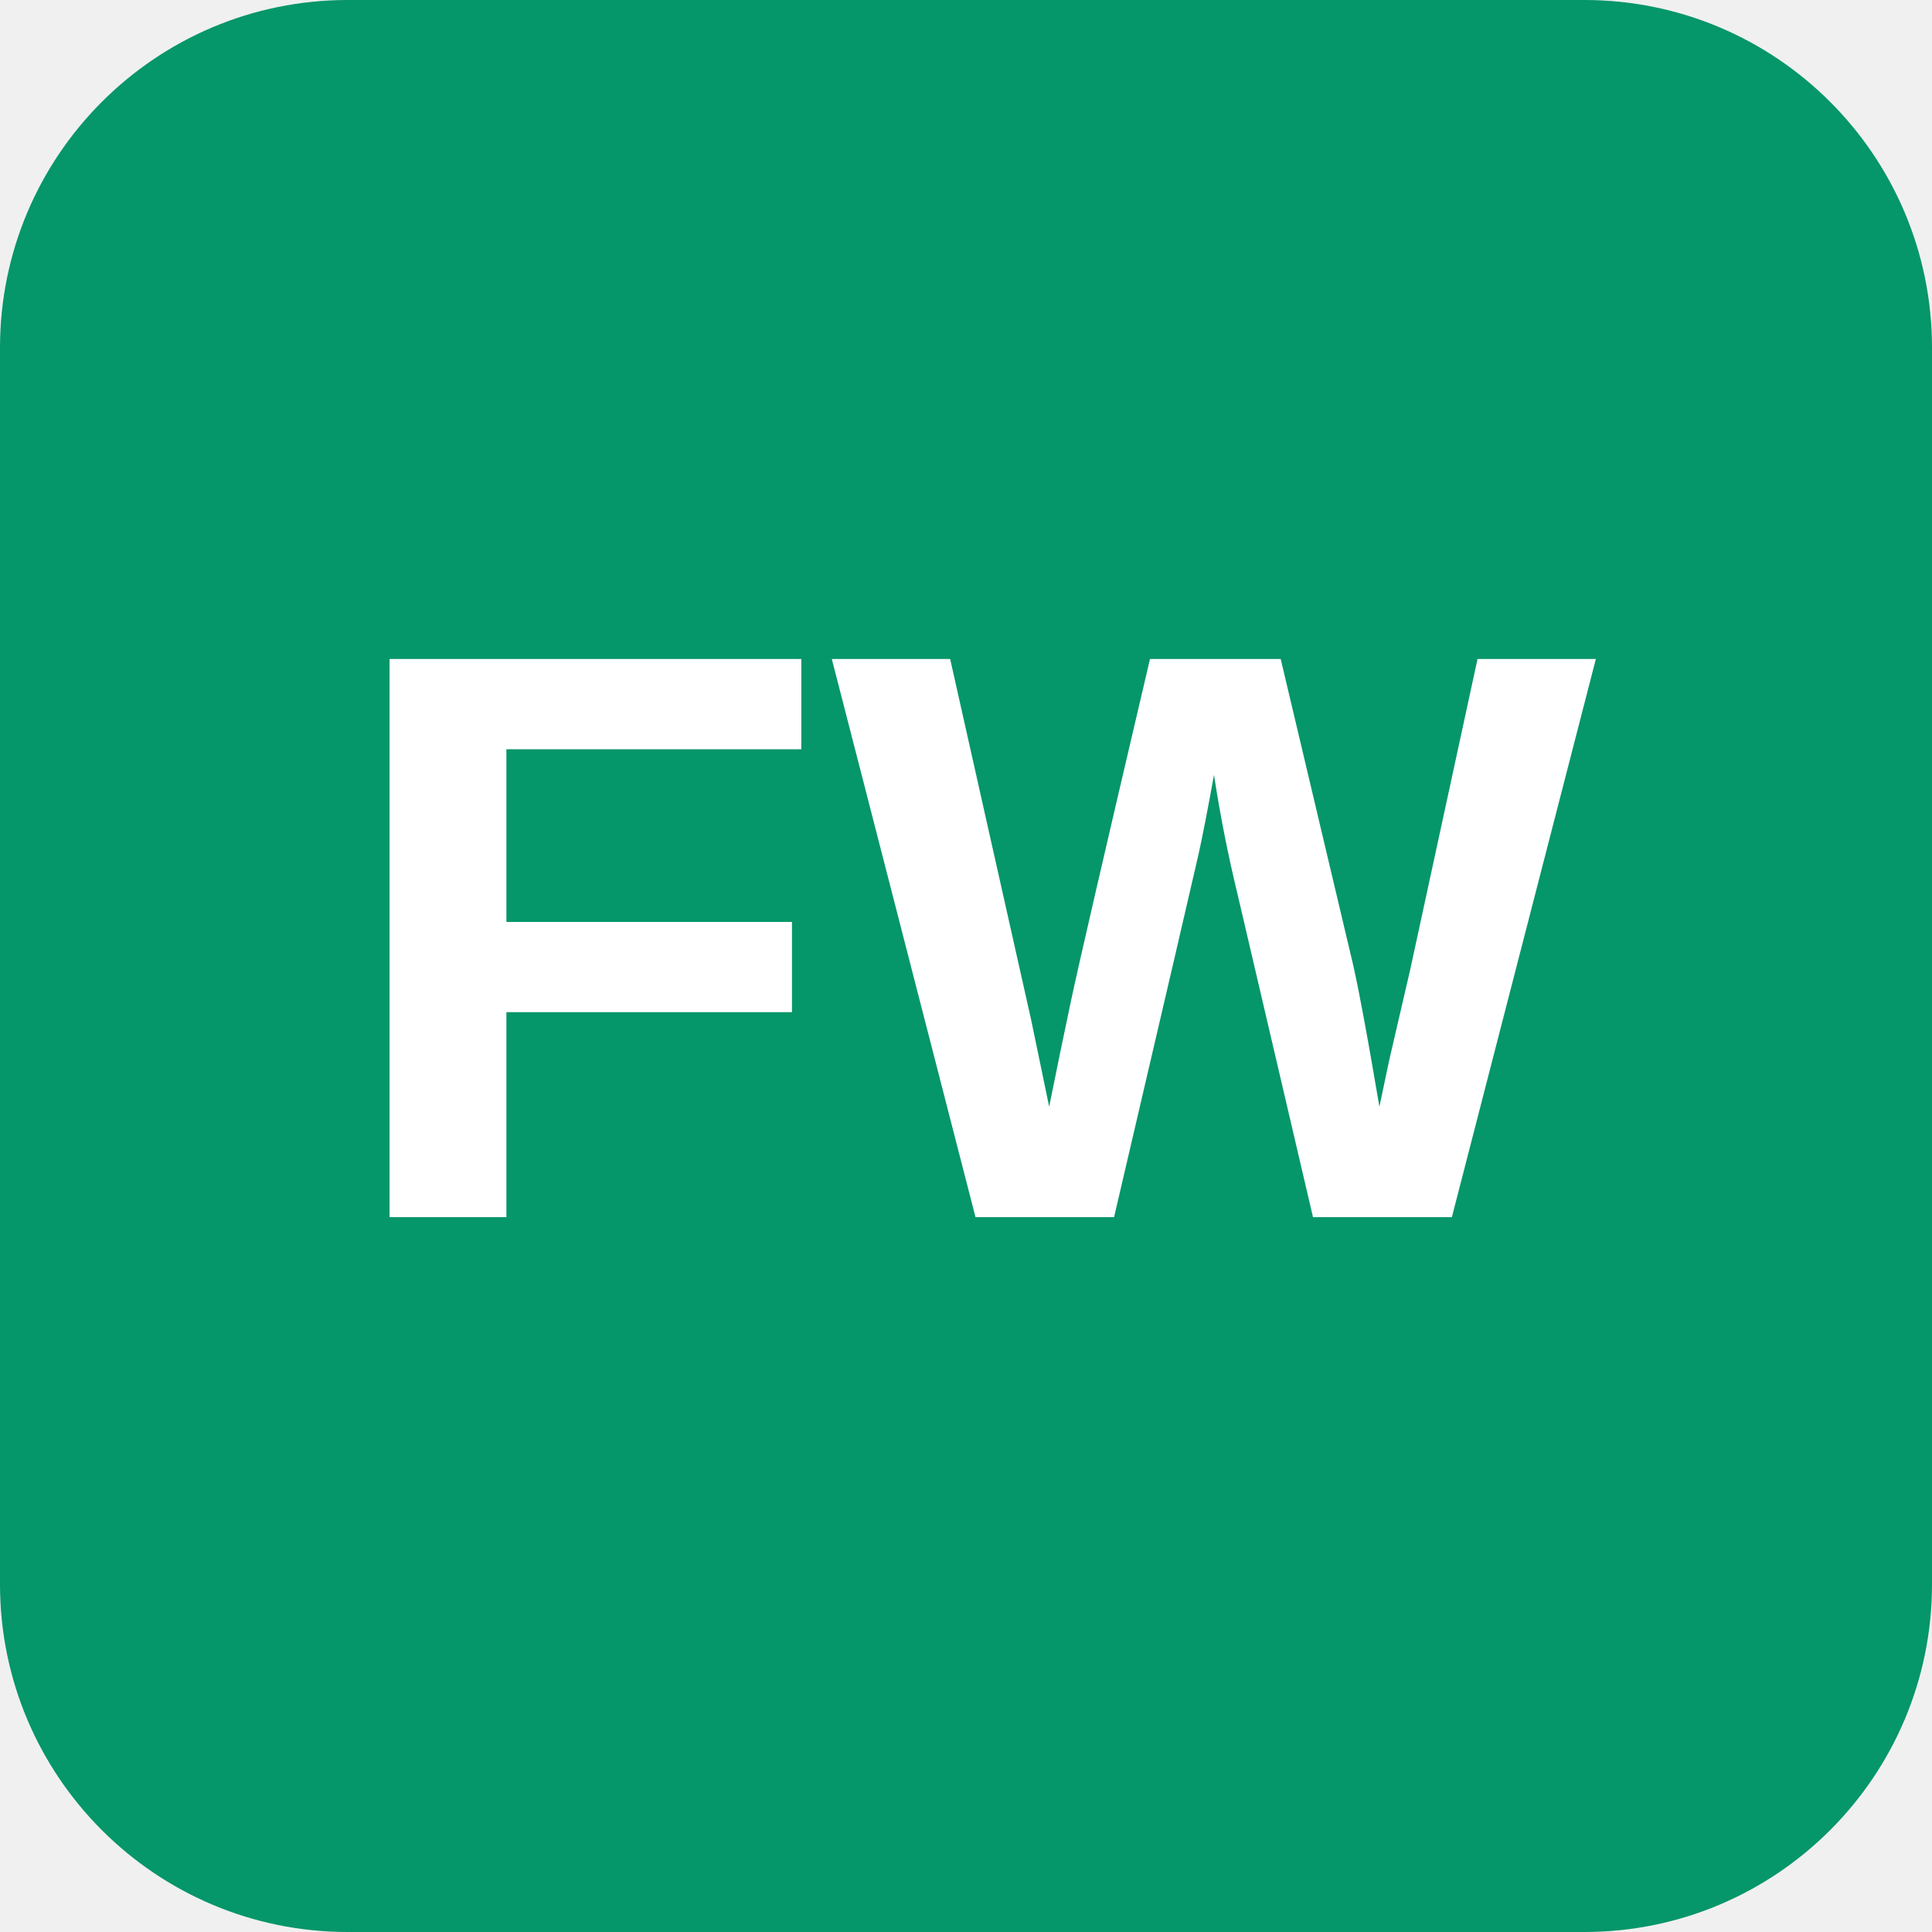
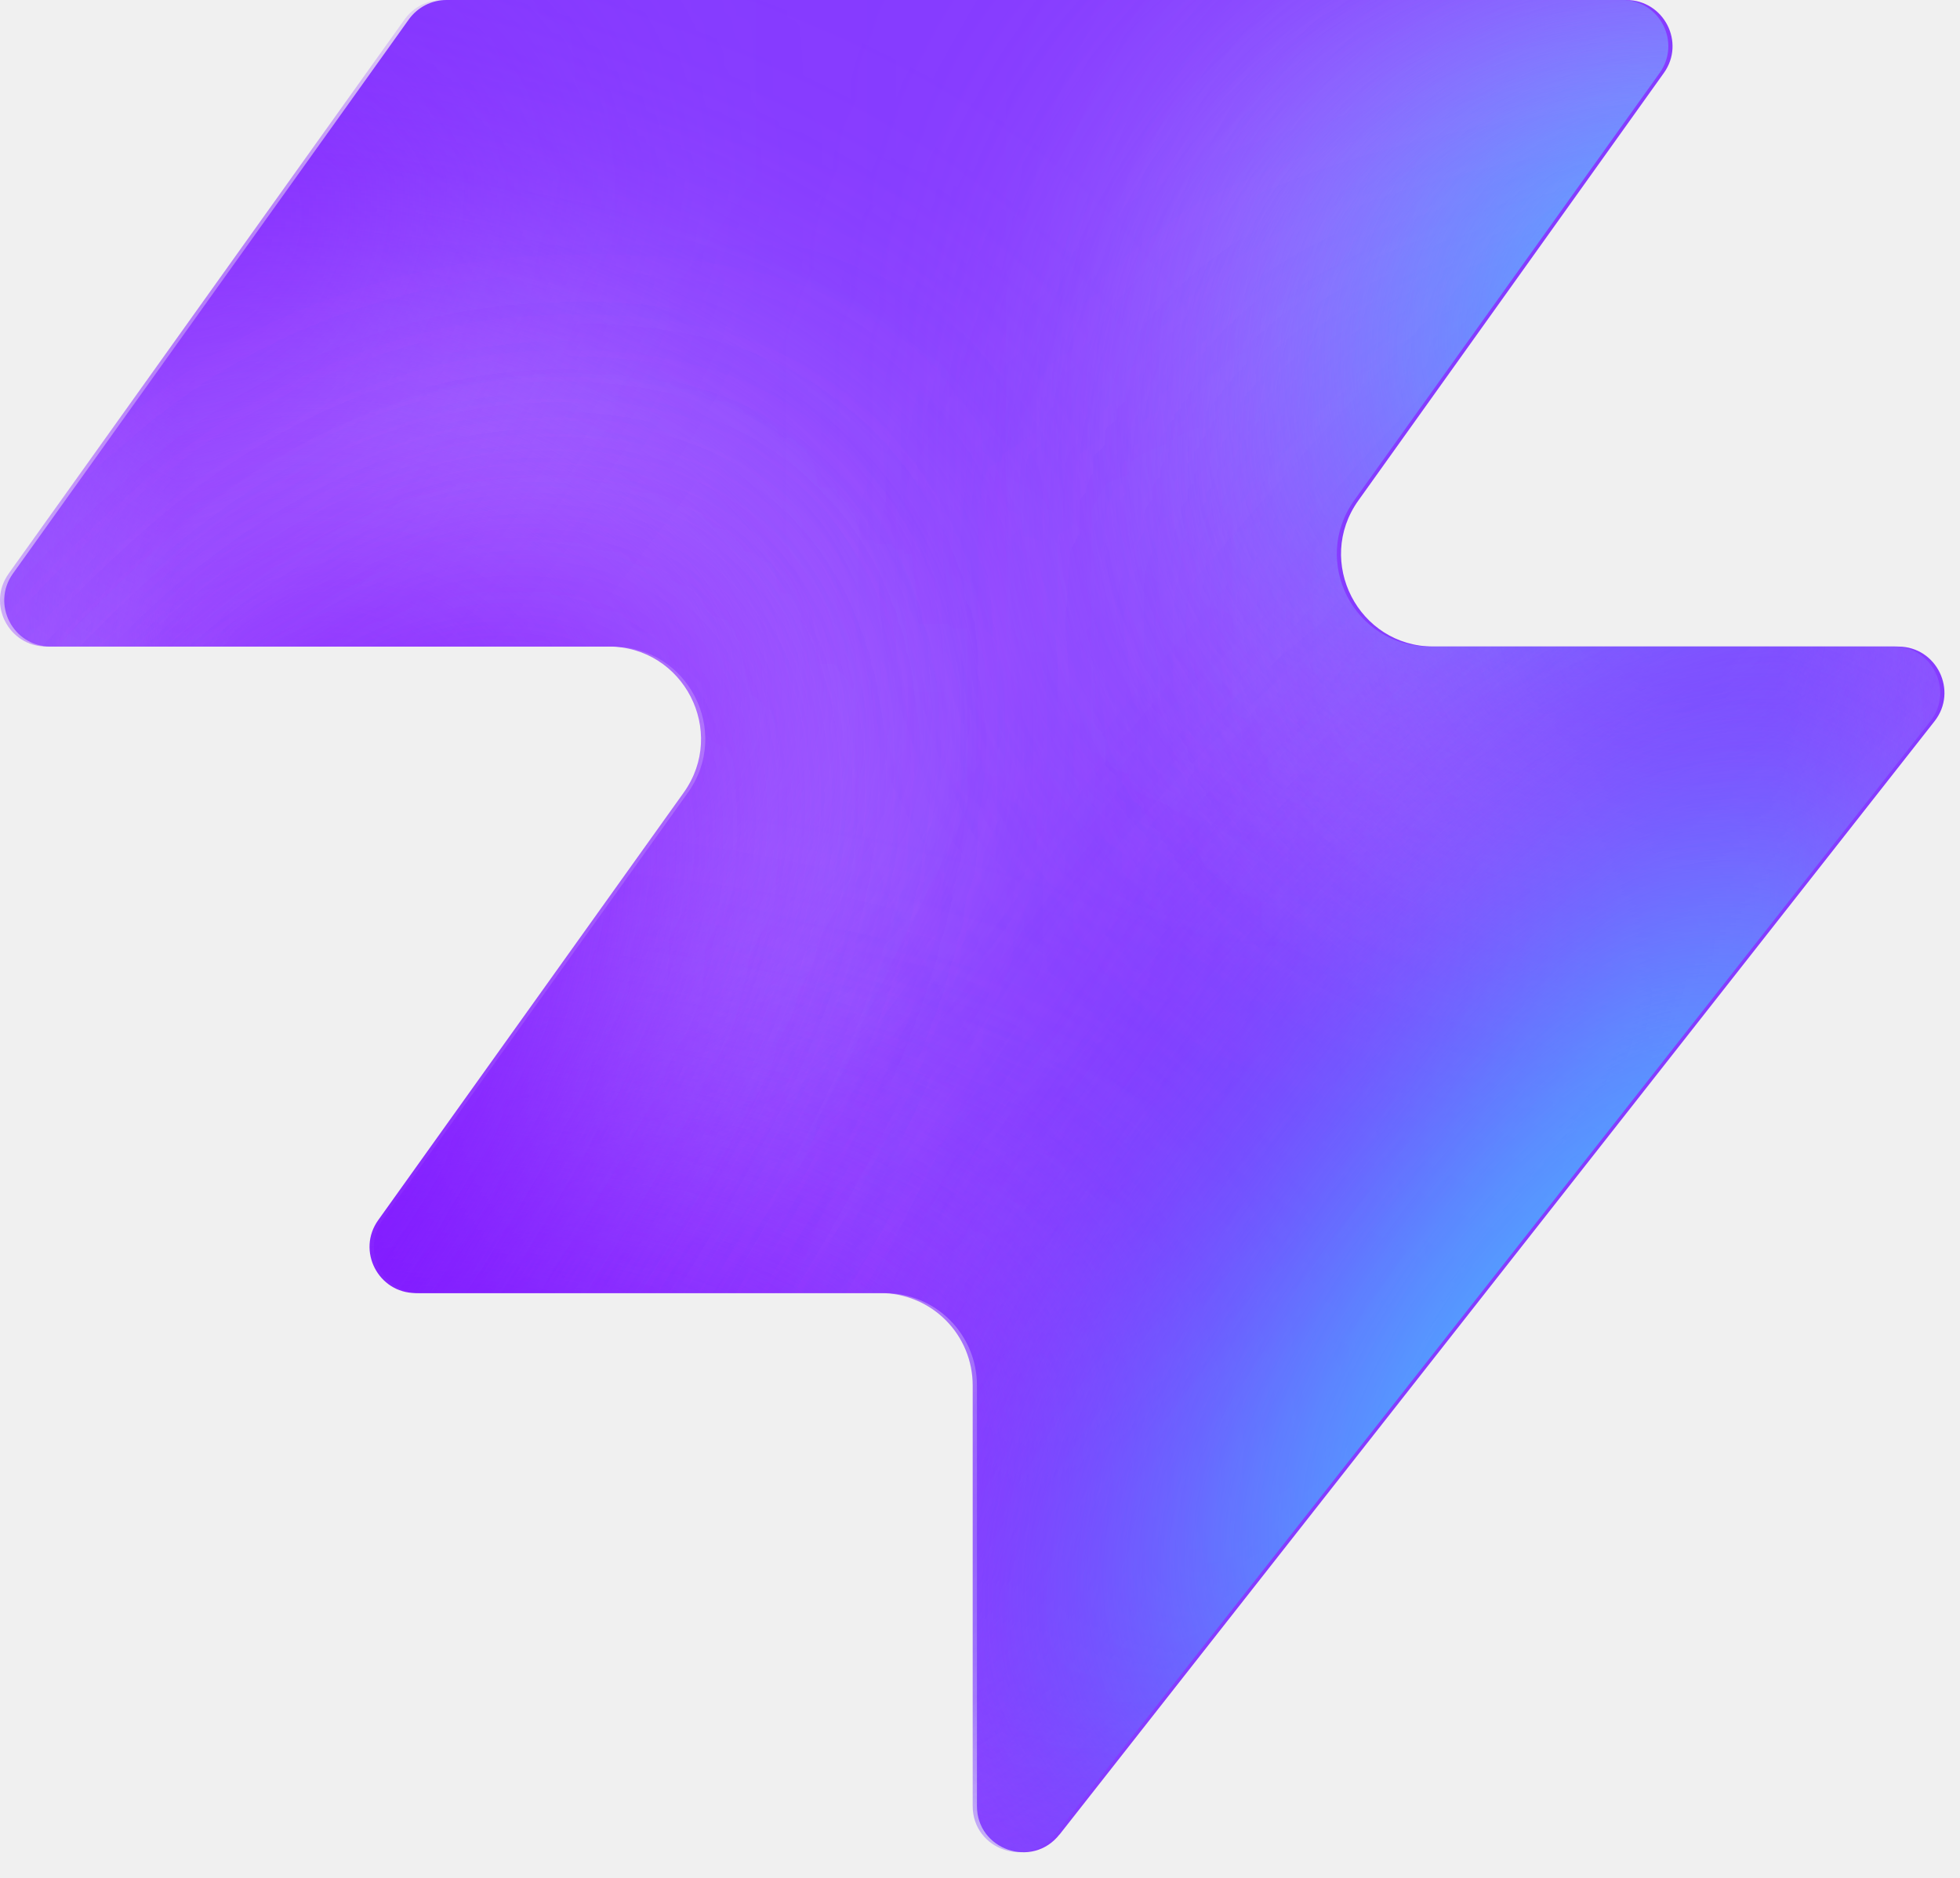
- <svg xmlns="http://www.w3.org/2000/svg" viewBox="0 0 100 100">
-   <rect width="100" height="100" rx="18" fill="#059669" />
-   <text x="50" y="63" font-family="Arial, sans-serif" font-size="42" font-weight="bold" fill="white" text-anchor="middle">FW</text>
+ <svg xmlns="http://www.w3.org/2000/svg" width="48" height="46" fill="none" viewBox="0 0 48 46">
+   <path fill="#863bff" d="M25.946 44.938c-.664.845-2.021.375-2.021-.698V33.937a2.26 2.26 0 0 0-2.262-2.262H10.287c-.92 0-1.456-1.04-.92-1.788l7.48-10.471c1.07-1.497 0-3.578-1.842-3.578H1.237c-.92 0-1.456-1.04-.92-1.788L10.013.474c.214-.297.556-.474.92-.474h28.894c.92 0 1.456 1.04.92 1.788l-7.48 10.471c-1.07 1.498 0 3.579 1.842 3.579h11.377c.943 0 1.473 1.088.89 1.83L25.947 44.94z" style="fill:#863bff;fill:color(display-p3 .525 .23 1);fill-opacity:1" />
+   <mask id="a" width="48" height="46" x="0" y="0" maskUnits="userSpaceOnUse" style="mask-type:alpha">
+     <path fill="#000" d="M25.842 44.938c-.664.844-2.021.375-2.021-.698V33.937a2.26 2.26 0 0 0-2.262-2.262H10.183c-.92 0-1.456-1.04-.92-1.788l7.48-10.471c1.07-1.498 0-3.579-1.842-3.579H1.133c-.92 0-1.456-1.04-.92-1.787L9.91.473c.214-.297.556-.474.92-.474h28.894c.92 0 1.456 1.04.92 1.788l-7.48 10.471c-1.07 1.498 0 3.578 1.842 3.578h11.377c.943 0 1.473 1.088.89 1.832L25.843 44.94z" style="fill:#000;fill-opacity:1" />
+   </mask>
+   <g mask="url(#a)">
+     <g filter="url(#b)">
+       <ellipse cx="5.508" cy="14.704" fill="#ede6ff" rx="5.508" ry="14.704" style="fill:#ede6ff;fill:color(display-p3 .927 .903 1);fill-opacity:1" transform="matrix(.00324 1 1 -.00324 -4.47 31.516)" />
+     </g>
+     <g filter="url(#c)">
+       <ellipse cx="10.399" cy="29.851" fill="#ede6ff" rx="10.399" ry="29.851" style="fill:#ede6ff;fill:color(display-p3 .927 .903 1);fill-opacity:1" transform="matrix(.00324 1 1 -.00324 -39.328 7.883)" />
+     </g>
+     <g filter="url(#d)">
+       <ellipse cx="5.508" cy="30.487" fill="#7e14ff" rx="5.508" ry="30.487" style="fill:#7e14ff;fill:color(display-p3 .492 .077 1);fill-opacity:1" transform="rotate(89.814 -25.913 -14.639)scale(1 -1)" />
+     </g>
+     <g filter="url(#e)">
+       <ellipse cx="5.508" cy="30.599" fill="#7e14ff" rx="5.508" ry="30.599" style="fill:#7e14ff;fill:color(display-p3 .492 .077 1);fill-opacity:1" transform="rotate(89.814 -32.644 -3.334)scale(1 -1)" />
+     </g>
+     <g filter="url(#f)">
+       <ellipse cx="5.508" cy="30.599" fill="#7e14ff" rx="5.508" ry="30.599" style="fill:#7e14ff;fill:color(display-p3 .492 .077 1);fill-opacity:1" transform="matrix(.00324 1 1 -.00324 -34.34 30.47)" />
+     </g>
+     <g filter="url(#g)">
+       <ellipse cx="14.072" cy="22.078" fill="#ede6ff" rx="14.072" ry="22.078" style="fill:#ede6ff;fill:color(display-p3 .927 .903 1);fill-opacity:1" transform="rotate(93.35 24.506 48.493)scale(-1 1)" />
+     </g>
+     <g filter="url(#h)">
+       <ellipse cx="3.47" cy="21.501" fill="#7e14ff" rx="3.47" ry="21.501" style="fill:#7e14ff;fill:color(display-p3 .492 .077 1);fill-opacity:1" transform="rotate(89.009 28.708 47.59)scale(-1 1)" />
+     </g>
+     <g filter="url(#i)">
+       <ellipse cx="3.47" cy="21.501" fill="#7e14ff" rx="3.47" ry="21.501" style="fill:#7e14ff;fill:color(display-p3 .492 .077 1);fill-opacity:1" transform="rotate(89.009 28.708 47.59)scale(-1 1)" />
+     </g>
+     <g filter="url(#j)">
+       <ellipse cx=".387" cy="8.972" fill="#7e14ff" rx="4.407" ry="29.108" style="fill:#7e14ff;fill:color(display-p3 .492 .077 1);fill-opacity:1" transform="rotate(39.51 .387 8.972)" />
+     </g>
+     <g filter="url(#k)">
+       <ellipse cx="47.523" cy="-6.092" fill="#7e14ff" rx="4.407" ry="29.108" style="fill:#7e14ff;fill:color(display-p3 .492 .077 1);fill-opacity:1" transform="rotate(37.892 47.523 -6.092)" />
+     </g>
+     <g filter="url(#l)">
+       <ellipse cx="41.412" cy="6.333" fill="#47bfff" rx="5.971" ry="9.665" style="fill:#47bfff;fill:color(display-p3 .28 .748 1);fill-opacity:1" transform="rotate(37.892 41.412 6.333)" />
+     </g>
+     <g filter="url(#m)">
+       <ellipse cx="-1.879" cy="38.332" fill="#7e14ff" rx="4.407" ry="29.108" style="fill:#7e14ff;fill:color(display-p3 .492 .077 1);fill-opacity:1" transform="rotate(37.892 -1.88 38.332)" />
+     </g>
+     <g filter="url(#n)">
+       <ellipse cx="-1.879" cy="38.332" fill="#7e14ff" rx="4.407" ry="29.108" style="fill:#7e14ff;fill:color(display-p3 .492 .077 1);fill-opacity:1" transform="rotate(37.892 -1.88 38.332)" />
+     </g>
+     <g filter="url(#o)">
+       <ellipse cx="35.651" cy="29.907" fill="#7e14ff" rx="4.407" ry="29.108" style="fill:#7e14ff;fill:color(display-p3 .492 .077 1);fill-opacity:1" transform="rotate(37.892 35.651 29.907)" />
+     </g>
+     <g filter="url(#p)">
+       <ellipse cx="38.418" cy="32.4" fill="#47bfff" rx="5.971" ry="15.297" style="fill:#47bfff;fill:color(display-p3 .28 .748 1);fill-opacity:1" transform="rotate(37.892 38.418 32.4)" />
+     </g>
+   </g>
+   <defs>
+     <filter id="b" width="60.045" height="41.654" x="-19.77" y="16.149" color-interpolation-filters="sRGB" filterUnits="userSpaceOnUse">
+       <feFlood flood-opacity="0" result="BackgroundImageFix" />
+       <feBlend in="SourceGraphic" in2="BackgroundImageFix" result="shape" />
+       <feGaussianBlur result="effect1_foregroundBlur_2002_17158" stdDeviation="7.659" />
+     </filter>
+     <filter id="c" width="90.34" height="51.437" x="-54.613" y="-7.533" color-interpolation-filters="sRGB" filterUnits="userSpaceOnUse">
+       <feFlood flood-opacity="0" result="BackgroundImageFix" />
+       <feBlend in="SourceGraphic" in2="BackgroundImageFix" result="shape" />
+       <feGaussianBlur result="effect1_foregroundBlur_2002_17158" stdDeviation="7.659" />
+     </filter>
+     <filter id="d" width="79.355" height="29.4" x="-49.64" y="2.03" color-interpolation-filters="sRGB" filterUnits="userSpaceOnUse">
+       <feFlood flood-opacity="0" result="BackgroundImageFix" />
+       <feBlend in="SourceGraphic" in2="BackgroundImageFix" result="shape" />
+       <feGaussianBlur result="effect1_foregroundBlur_2002_17158" stdDeviation="4.596" />
+     </filter>
+     <filter id="e" width="79.579" height="29.4" x="-45.045" y="20.029" color-interpolation-filters="sRGB" filterUnits="userSpaceOnUse">
+       <feFlood flood-opacity="0" result="BackgroundImageFix" />
+       <feBlend in="SourceGraphic" in2="BackgroundImageFix" result="shape" />
+       <feGaussianBlur result="effect1_foregroundBlur_2002_17158" stdDeviation="4.596" />
+     </filter>
+     <filter id="f" width="79.579" height="29.4" x="-43.513" y="21.178" color-interpolation-filters="sRGB" filterUnits="userSpaceOnUse">
+       <feFlood flood-opacity="0" result="BackgroundImageFix" />
+       <feBlend in="SourceGraphic" in2="BackgroundImageFix" result="shape" />
+       <feGaussianBlur result="effect1_foregroundBlur_2002_17158" stdDeviation="4.596" />
+     </filter>
+     <filter id="g" width="74.749" height="58.852" x="15.756" y="-17.901" color-interpolation-filters="sRGB" filterUnits="userSpaceOnUse">
+       <feFlood flood-opacity="0" result="BackgroundImageFix" />
+       <feBlend in="SourceGraphic" in2="BackgroundImageFix" result="shape" />
+       <feGaussianBlur result="effect1_foregroundBlur_2002_17158" stdDeviation="7.659" />
+     </filter>
+     <filter id="h" width="61.377" height="25.362" x="23.548" y="2.284" color-interpolation-filters="sRGB" filterUnits="userSpaceOnUse">
+       <feFlood flood-opacity="0" result="BackgroundImageFix" />
+       <feBlend in="SourceGraphic" in2="BackgroundImageFix" result="shape" />
+       <feGaussianBlur result="effect1_foregroundBlur_2002_17158" stdDeviation="4.596" />
+     </filter>
+     <filter id="i" width="61.377" height="25.362" x="23.548" y="2.284" color-interpolation-filters="sRGB" filterUnits="userSpaceOnUse">
+       <feFlood flood-opacity="0" result="BackgroundImageFix" />
+       <feBlend in="SourceGraphic" in2="BackgroundImageFix" result="shape" />
+       <feGaussianBlur result="effect1_foregroundBlur_2002_17158" stdDeviation="4.596" />
+     </filter>
+     <filter id="j" width="56.045" height="63.649" x="-27.636" y="-22.853" color-interpolation-filters="sRGB" filterUnits="userSpaceOnUse">
+       <feFlood flood-opacity="0" result="BackgroundImageFix" />
+       <feBlend in="SourceGraphic" in2="BackgroundImageFix" result="shape" />
+       <feGaussianBlur result="effect1_foregroundBlur_2002_17158" stdDeviation="4.596" />
+     </filter>
+     <filter id="k" width="54.814" height="64.646" x="20.116" y="-38.415" color-interpolation-filters="sRGB" filterUnits="userSpaceOnUse">
+       <feFlood flood-opacity="0" result="BackgroundImageFix" />
+       <feBlend in="SourceGraphic" in2="BackgroundImageFix" result="shape" />
+       <feGaussianBlur result="effect1_foregroundBlur_2002_17158" stdDeviation="4.596" />
+     </filter>
+     <filter id="l" width="33.541" height="35.313" x="24.641" y="-11.323" color-interpolation-filters="sRGB" filterUnits="userSpaceOnUse">
+       <feFlood flood-opacity="0" result="BackgroundImageFix" />
+       <feBlend in="SourceGraphic" in2="BackgroundImageFix" result="shape" />
+       <feGaussianBlur result="effect1_foregroundBlur_2002_17158" stdDeviation="4.596" />
+     </filter>
+     <filter id="m" width="54.814" height="64.646" x="-29.286" y="6.009" color-interpolation-filters="sRGB" filterUnits="userSpaceOnUse">
+       <feFlood flood-opacity="0" result="BackgroundImageFix" />
+       <feBlend in="SourceGraphic" in2="BackgroundImageFix" result="shape" />
+       <feGaussianBlur result="effect1_foregroundBlur_2002_17158" stdDeviation="4.596" />
+     </filter>
+     <filter id="n" width="54.814" height="64.646" x="-29.286" y="6.009" color-interpolation-filters="sRGB" filterUnits="userSpaceOnUse">
+       <feFlood flood-opacity="0" result="BackgroundImageFix" />
+       <feBlend in="SourceGraphic" in2="BackgroundImageFix" result="shape" />
+       <feGaussianBlur result="effect1_foregroundBlur_2002_17158" stdDeviation="4.596" />
+     </filter>
+     <filter id="o" width="54.814" height="64.646" x="8.244" y="-2.416" color-interpolation-filters="sRGB" filterUnits="userSpaceOnUse">
+       <feFlood flood-opacity="0" result="BackgroundImageFix" />
+       <feBlend in="SourceGraphic" in2="BackgroundImageFix" result="shape" />
+       <feGaussianBlur result="effect1_foregroundBlur_2002_17158" stdDeviation="4.596" />
+     </filter>
+     <filter id="p" width="39.409" height="43.623" x="18.713" y="10.588" color-interpolation-filters="sRGB" filterUnits="userSpaceOnUse">
+       <feFlood flood-opacity="0" result="BackgroundImageFix" />
+       <feBlend in="SourceGraphic" in2="BackgroundImageFix" result="shape" />
+       <feGaussianBlur result="effect1_foregroundBlur_2002_17158" stdDeviation="4.596" />
+     </filter>
+   </defs>
</svg>
